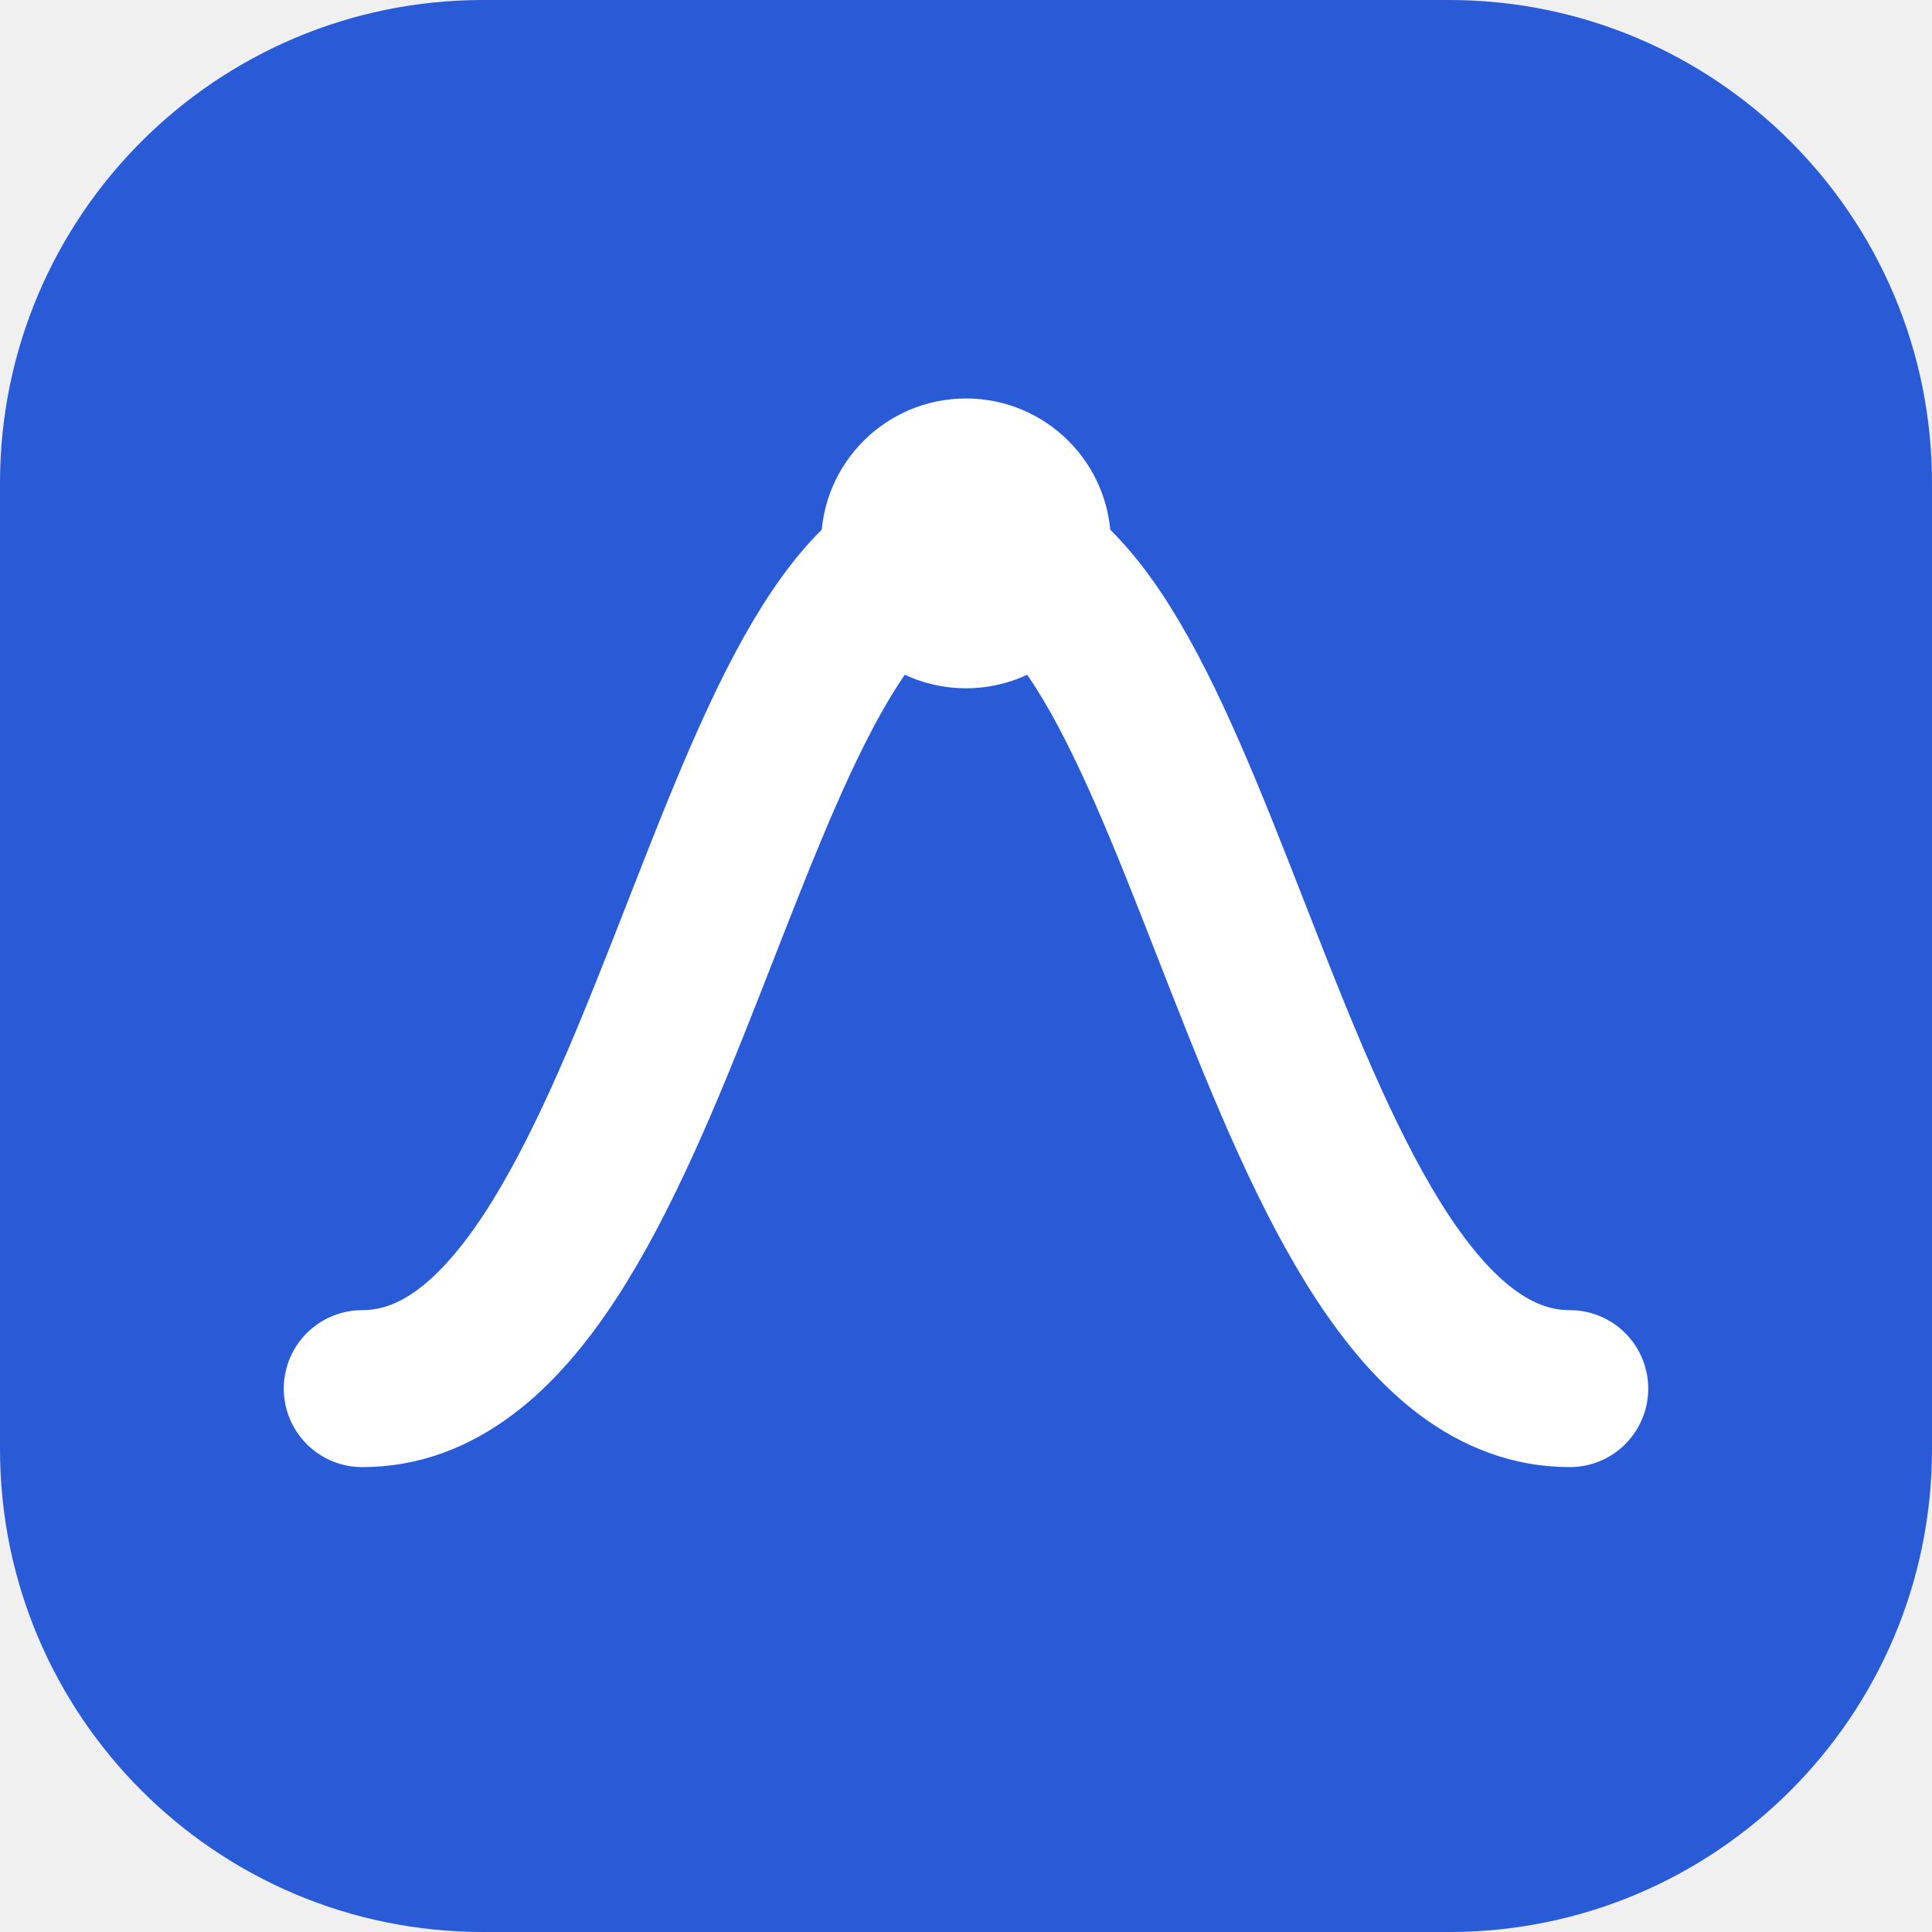
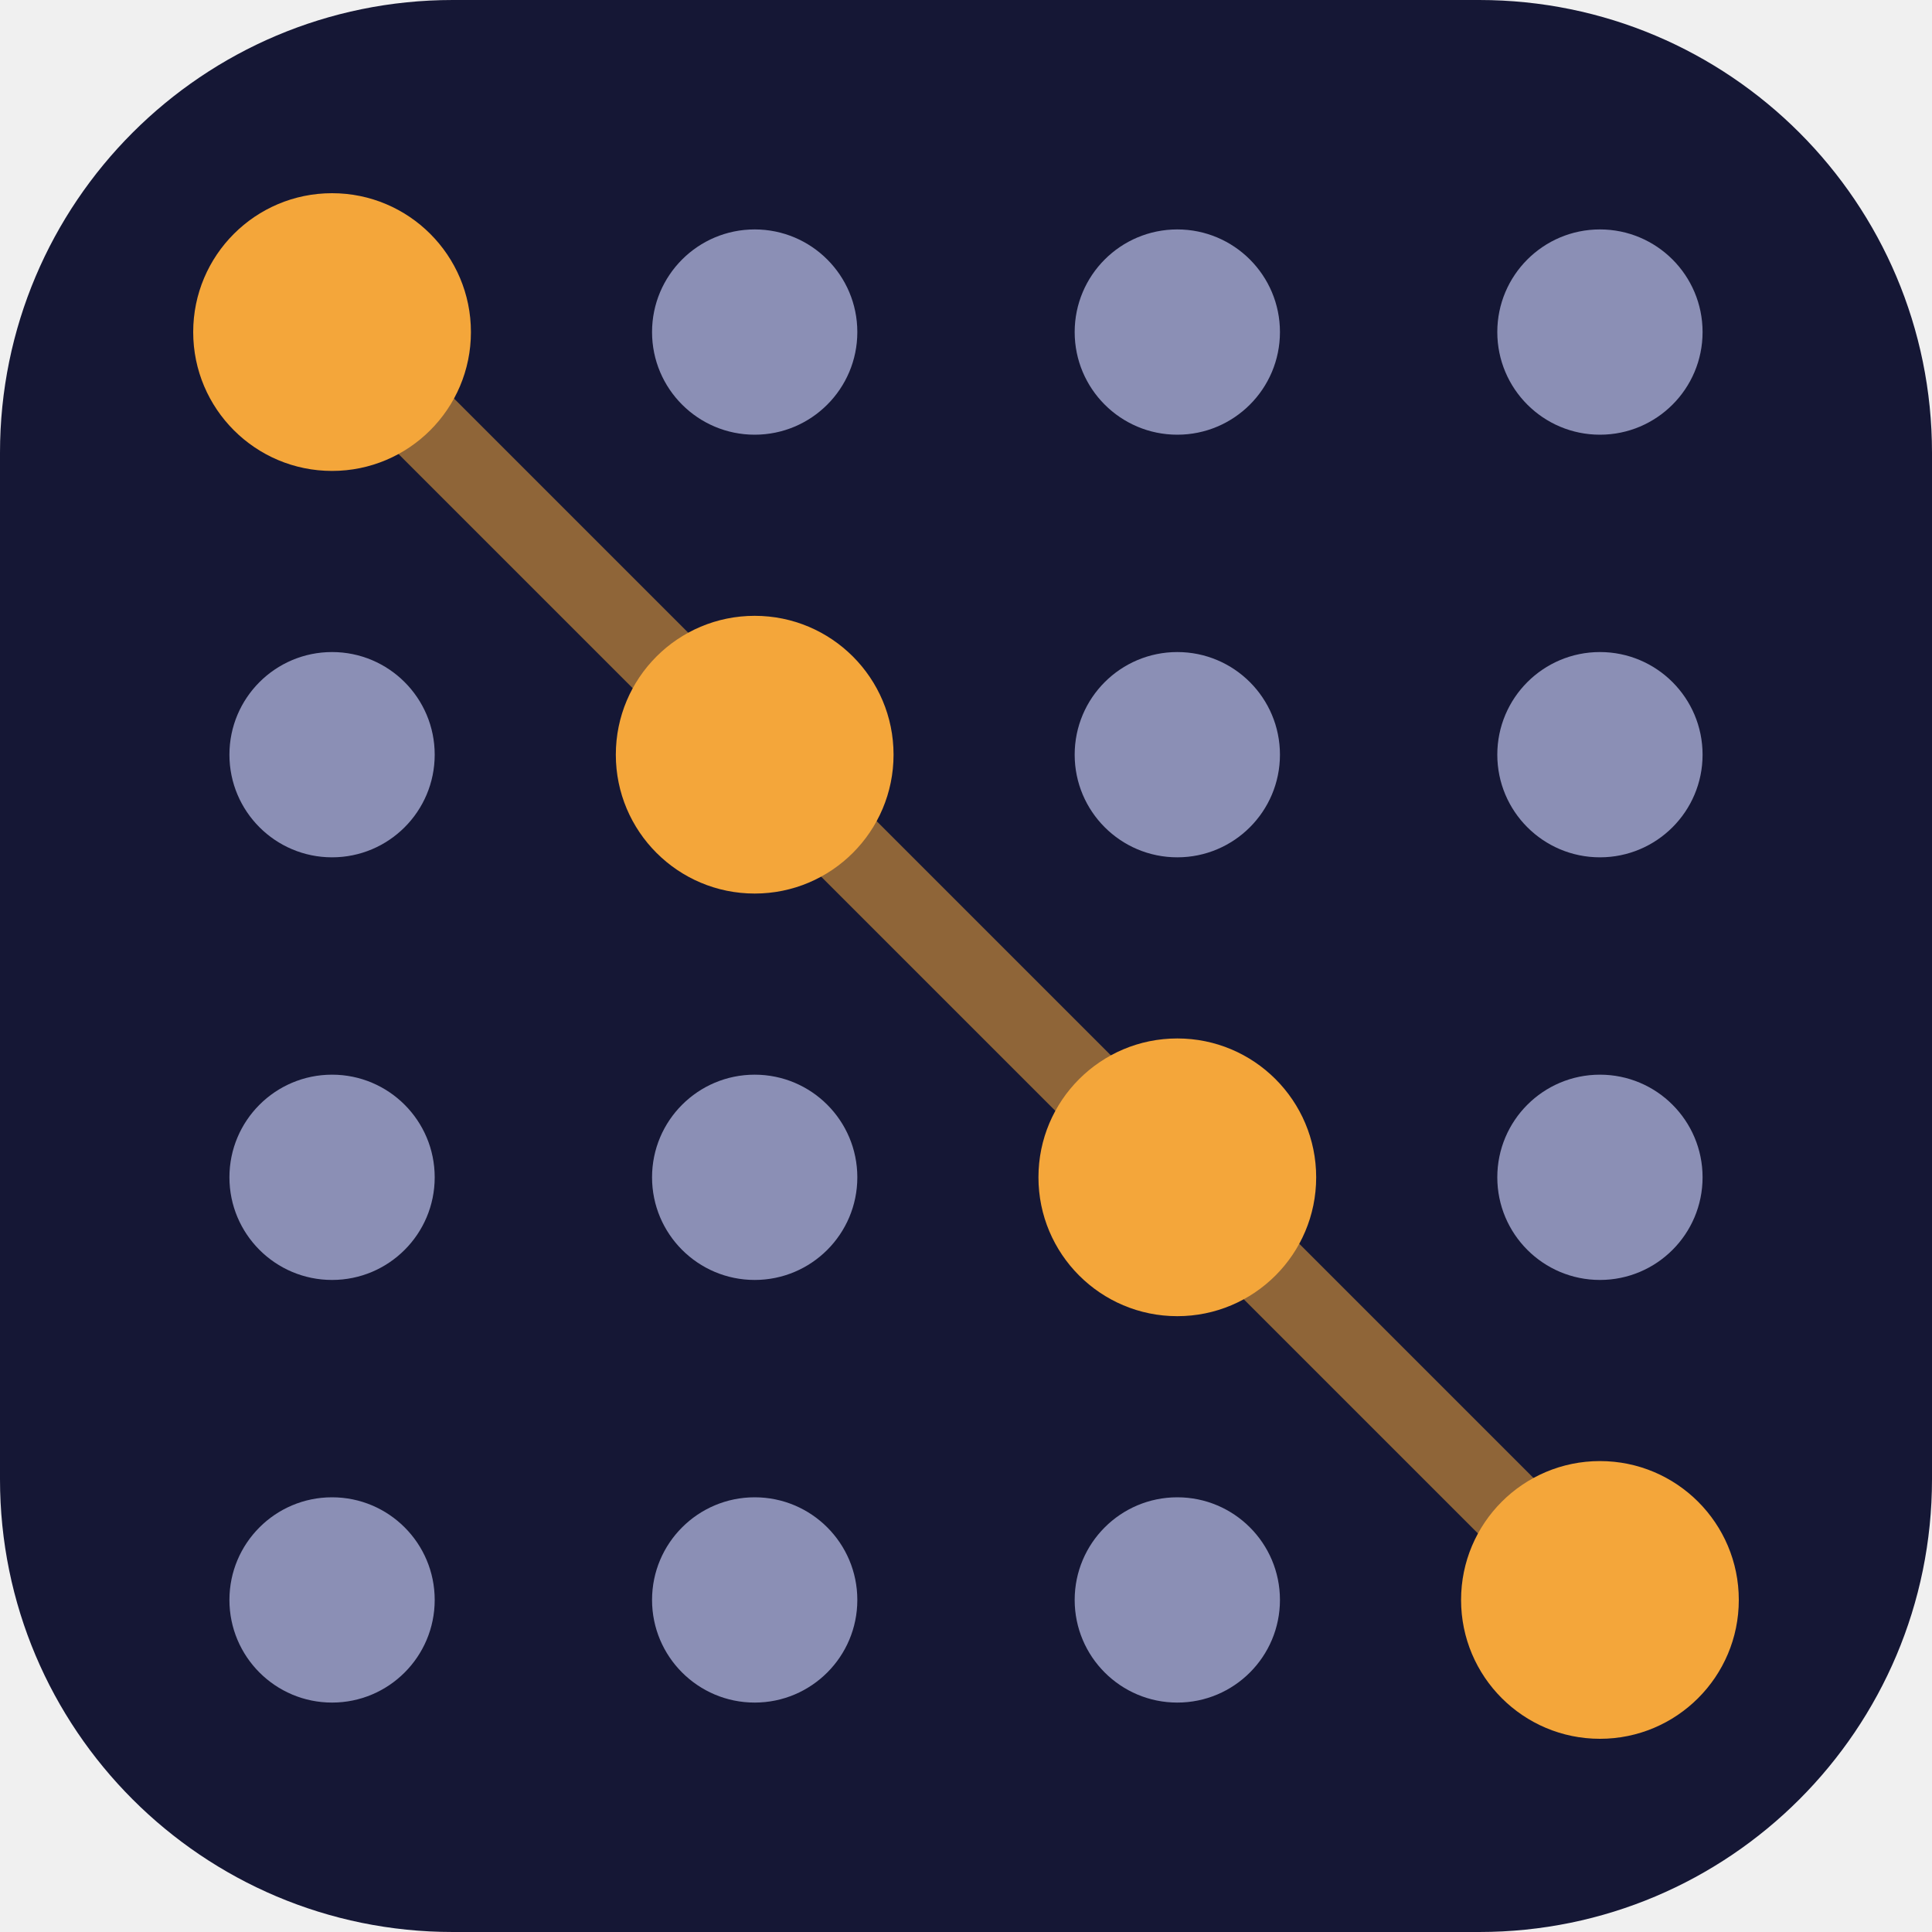
- <svg xmlns="http://www.w3.org/2000/svg" viewBox="0 0 32 32">
-   <rect width="32" height="32" rx="8" fill="#2a5bd6" />
-   <path d="M6 23c5 0 6-14 10-14s5 14 10 14" fill="none" stroke="#fff" stroke-width="2.6" stroke-linecap="round" />
-   <circle cx="16" cy="9" r="2.4" fill="#fff" />
+ <svg xmlns="http://www.w3.org/2000/svg" viewBox="0 0 64 64">
+   <rect width="64" height="64" rx="15" fill="#151735" />
+   <path d="M11 11L53 53" stroke="#f4a63a" stroke-width="2.6" stroke-linecap="round" stroke-opacity=".55" />
+   <circle cx="11" cy="11" r="4.6" fill="#f4a63a" />
+   <circle cx="11" cy="25" r="3.4" fill="#8b8fb5" />
+   <circle cx="11" cy="39" r="3.4" fill="#8b8fb5" />
+   <circle cx="11" cy="53" r="3.4" fill="#8b8fb5" />
+   <circle cx="25" cy="11" r="3.4" fill="#8b8fb5" />
+   <circle cx="25" cy="25" r="4.6" fill="#f4a63a" />
+   <circle cx="25" cy="39" r="3.4" fill="#8b8fb5" />
+   <circle cx="25" cy="53" r="3.4" fill="#8b8fb5" />
+   <circle cx="39" cy="11" r="3.4" fill="#8b8fb5" />
+   <circle cx="39" cy="25" r="3.4" fill="#8b8fb5" />
+   <circle cx="39" cy="39" r="4.6" fill="#f4a63a" />
+   <circle cx="39" cy="53" r="3.4" fill="#8b8fb5" />
+   <circle cx="53" cy="11" r="3.4" fill="#8b8fb5" />
+   <circle cx="53" cy="25" r="3.4" fill="#8b8fb5" />
+   <circle cx="53" cy="39" r="3.4" fill="#8b8fb5" />
+   <circle cx="53" cy="53" r="4.6" fill="#f4a63a" />
</svg>
